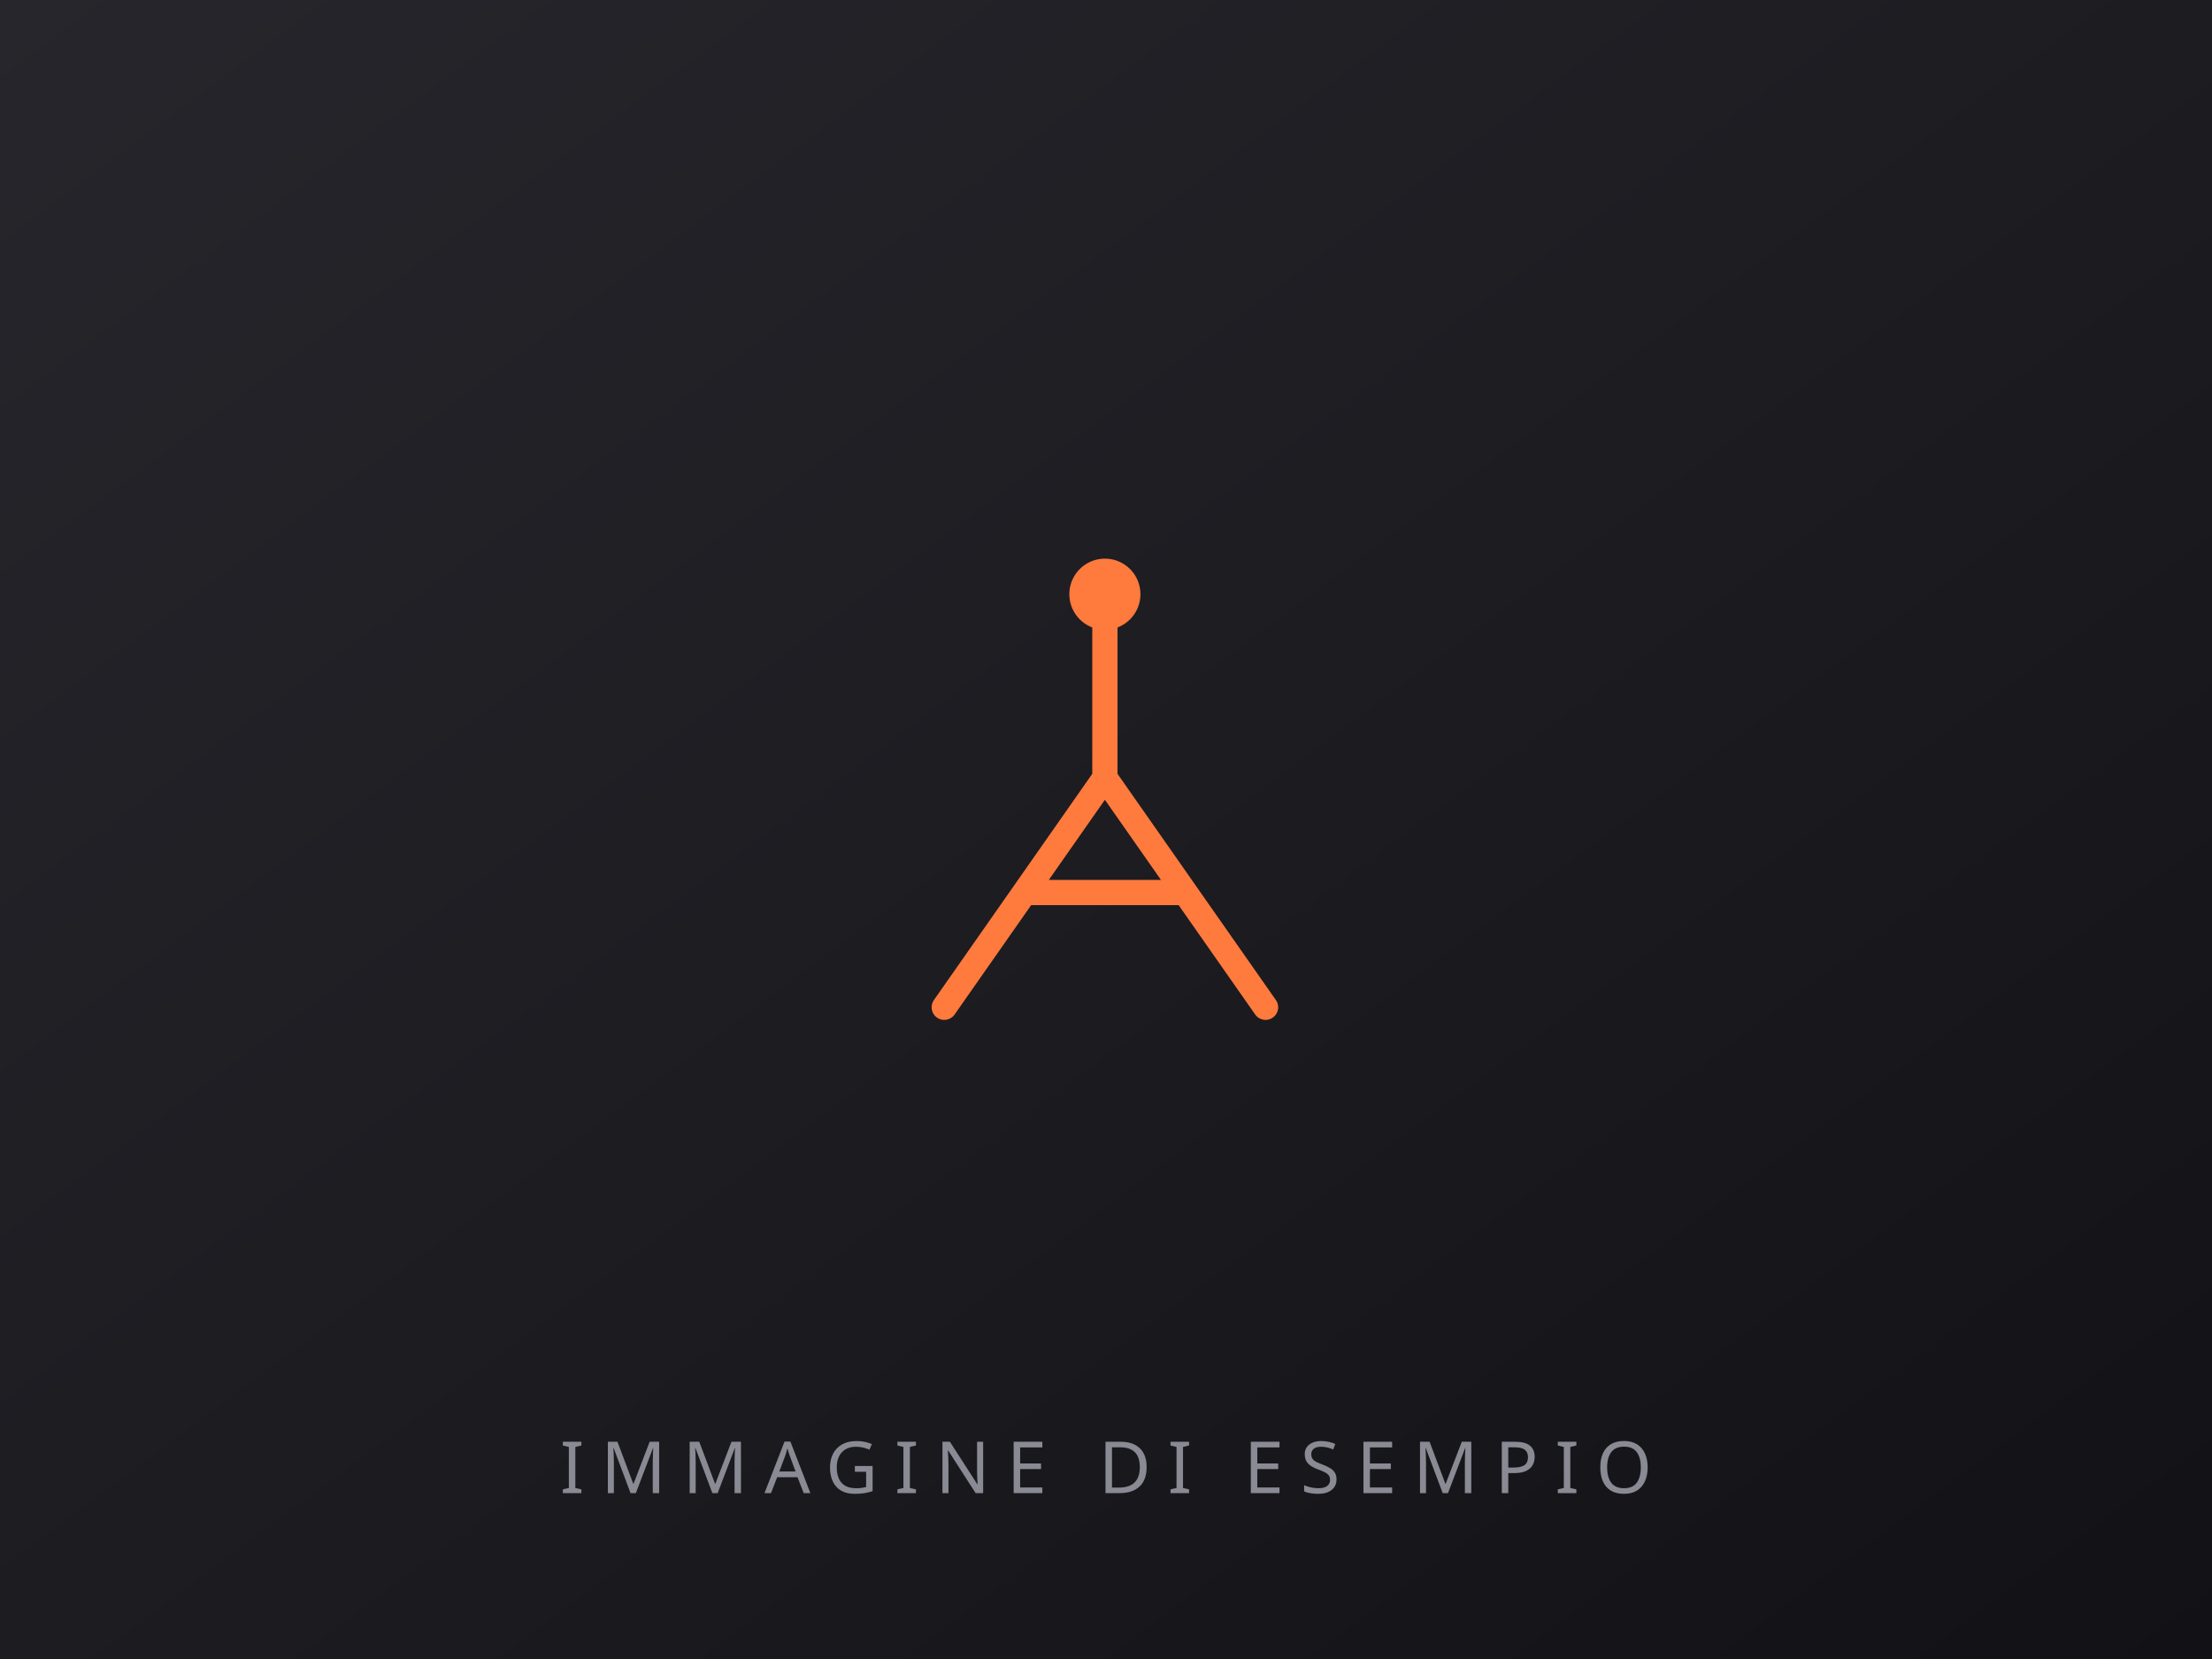
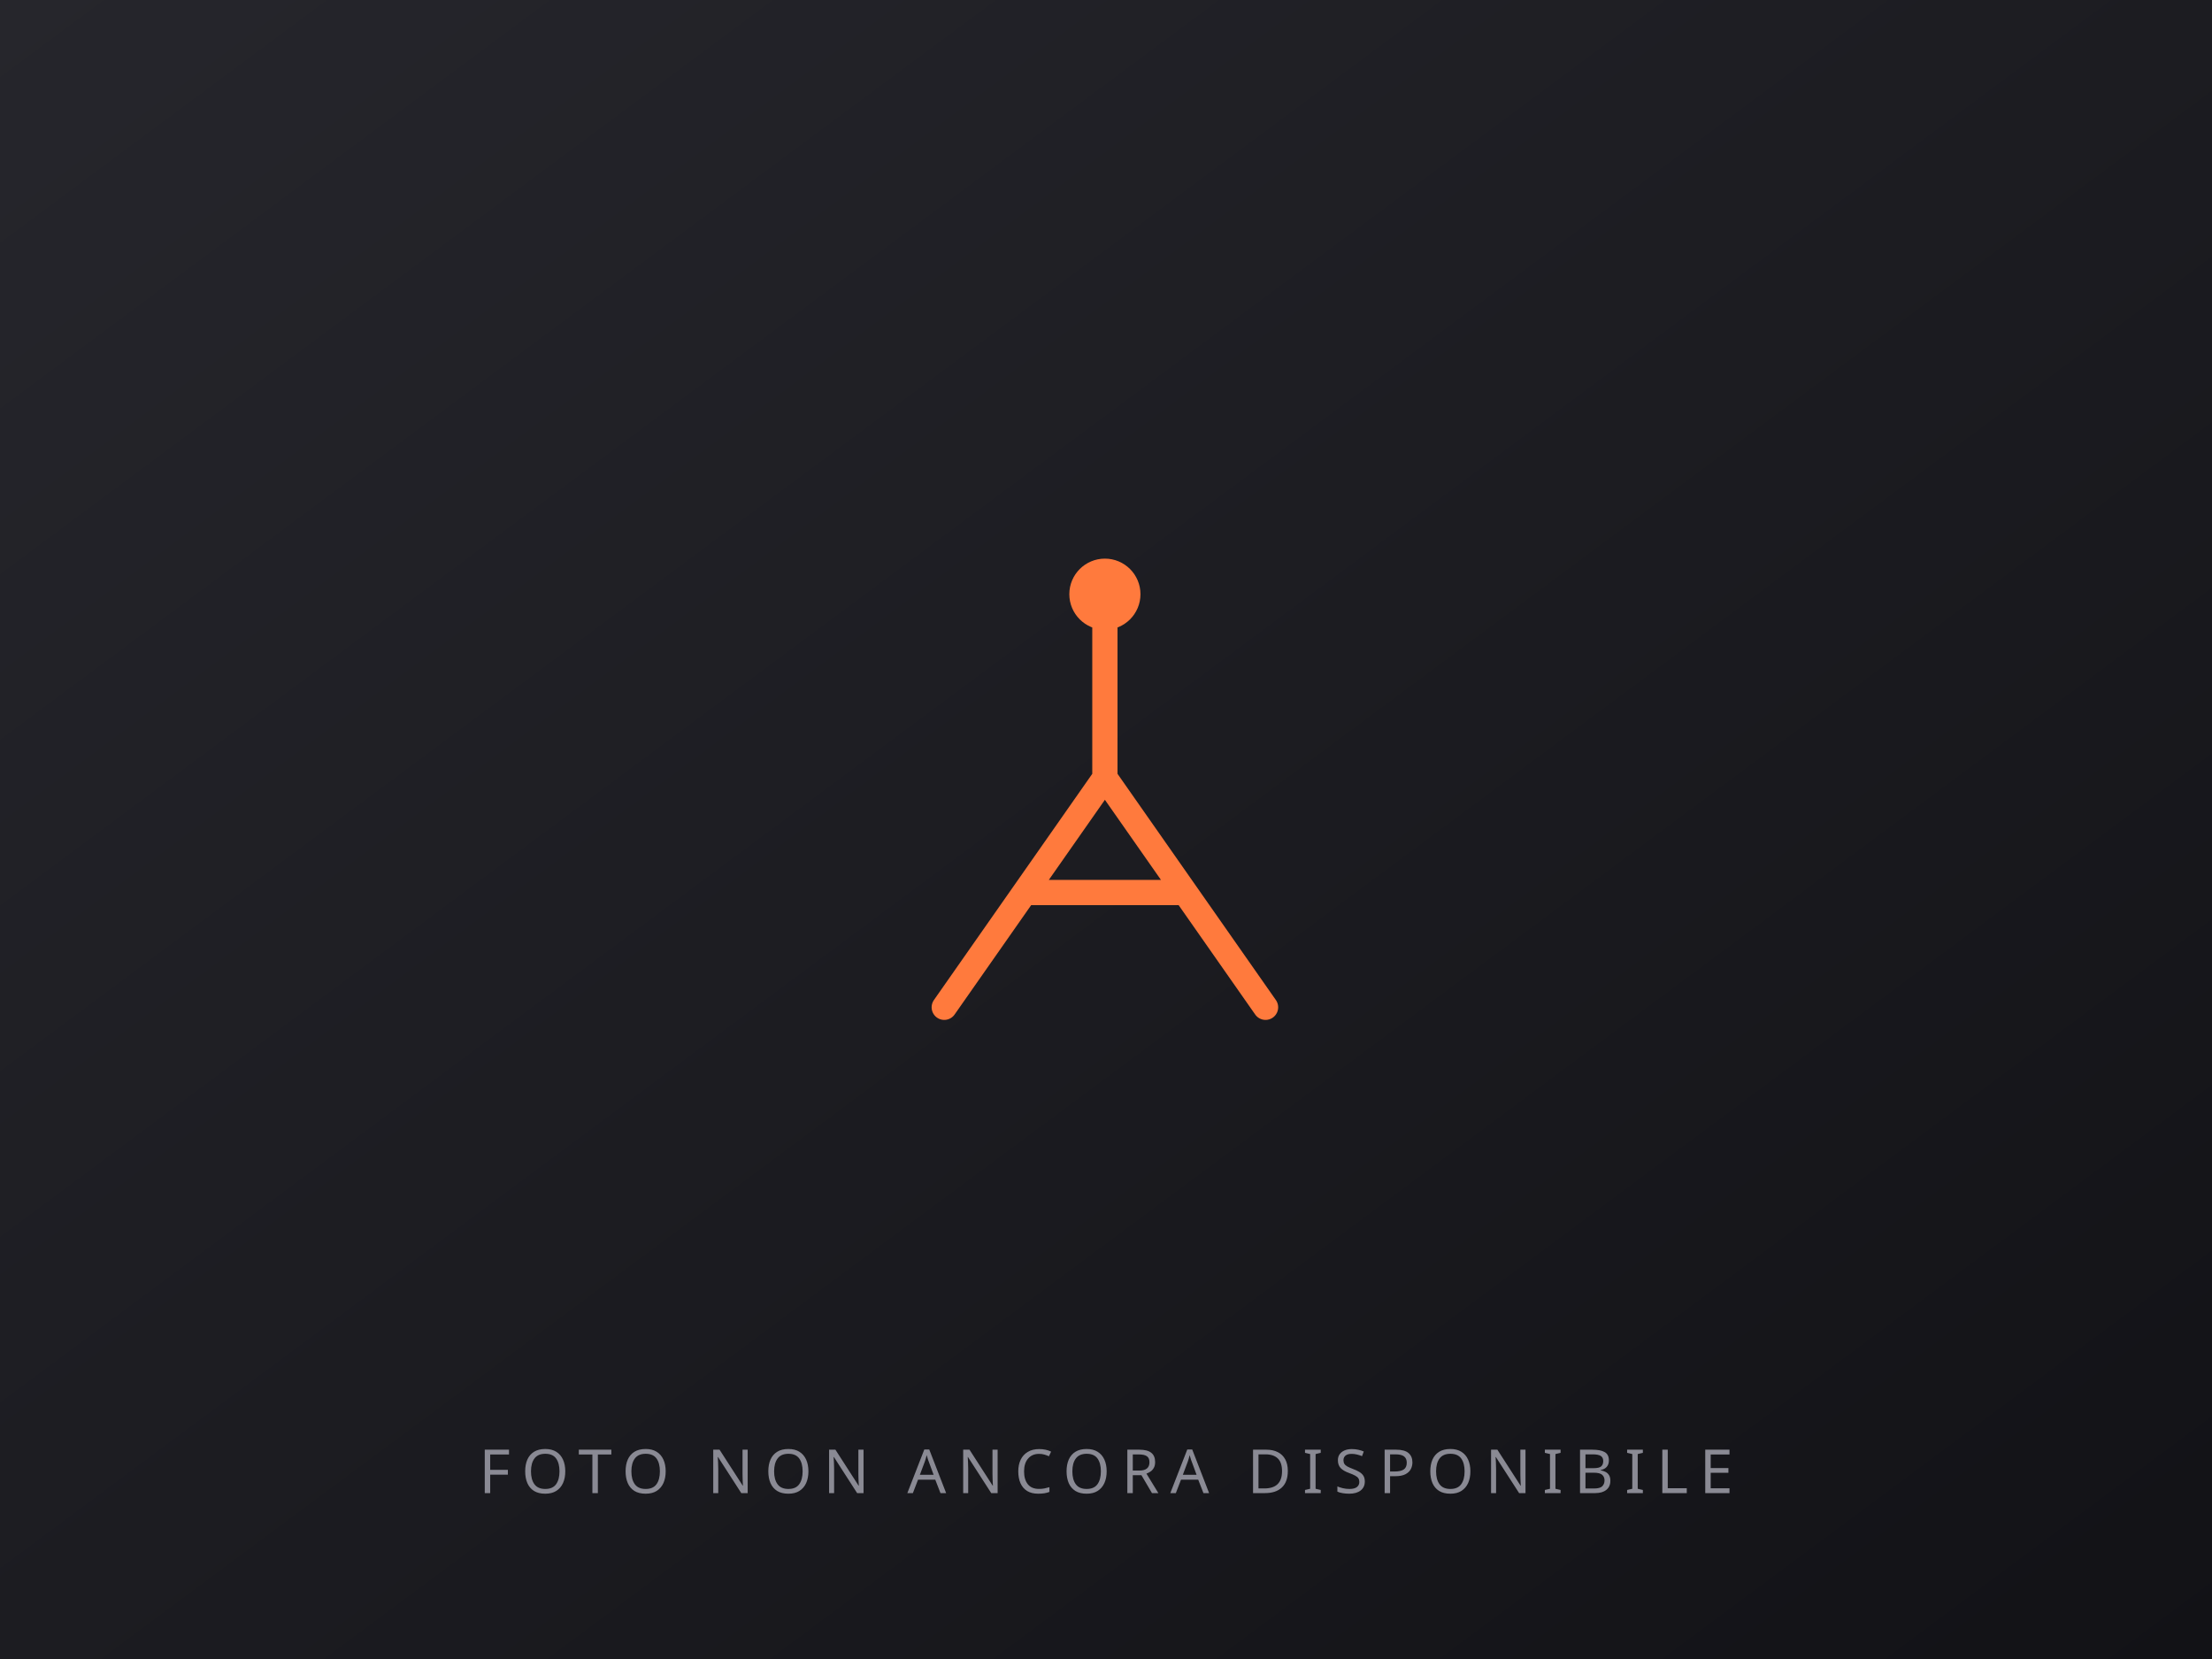
<svg xmlns="http://www.w3.org/2000/svg" viewBox="0 0 800 600" width="800" height="600">
  <defs>
    <linearGradient id="g" x1="0" y1="0" x2="1" y2="1">
      <stop offset="0" stop-color="#26262c" />
      <stop offset="1" stop-color="#121216" />
    </linearGradient>
  </defs>
  <rect width="800" height="600" fill="url(#g)" />
  <g transform="translate(300 190) scale(8.3)" fill="none" stroke="#ff7a3d" stroke-width="1.1" stroke-linecap="round" stroke-linejoin="round">
    <path d="M12 3v8M5 21l7-10 7 10M8.5 16h7" />
    <circle cx="12" cy="3" r="1" />
  </g>
-   <text x="400" y="540" text-anchor="middle" font-family="system-ui,sans-serif" font-size="26" letter-spacing="6" fill="#8a8a94">IMMAGINE DI ESEMPIO</text>
+   <text x="400" y="540" text-anchor="middle" font-family="system-ui,sans-serif" font-size="22" letter-spacing="4" fill="#8a8a94">FOTO NON ANCORA DISPONIBILE</text>
</svg>
